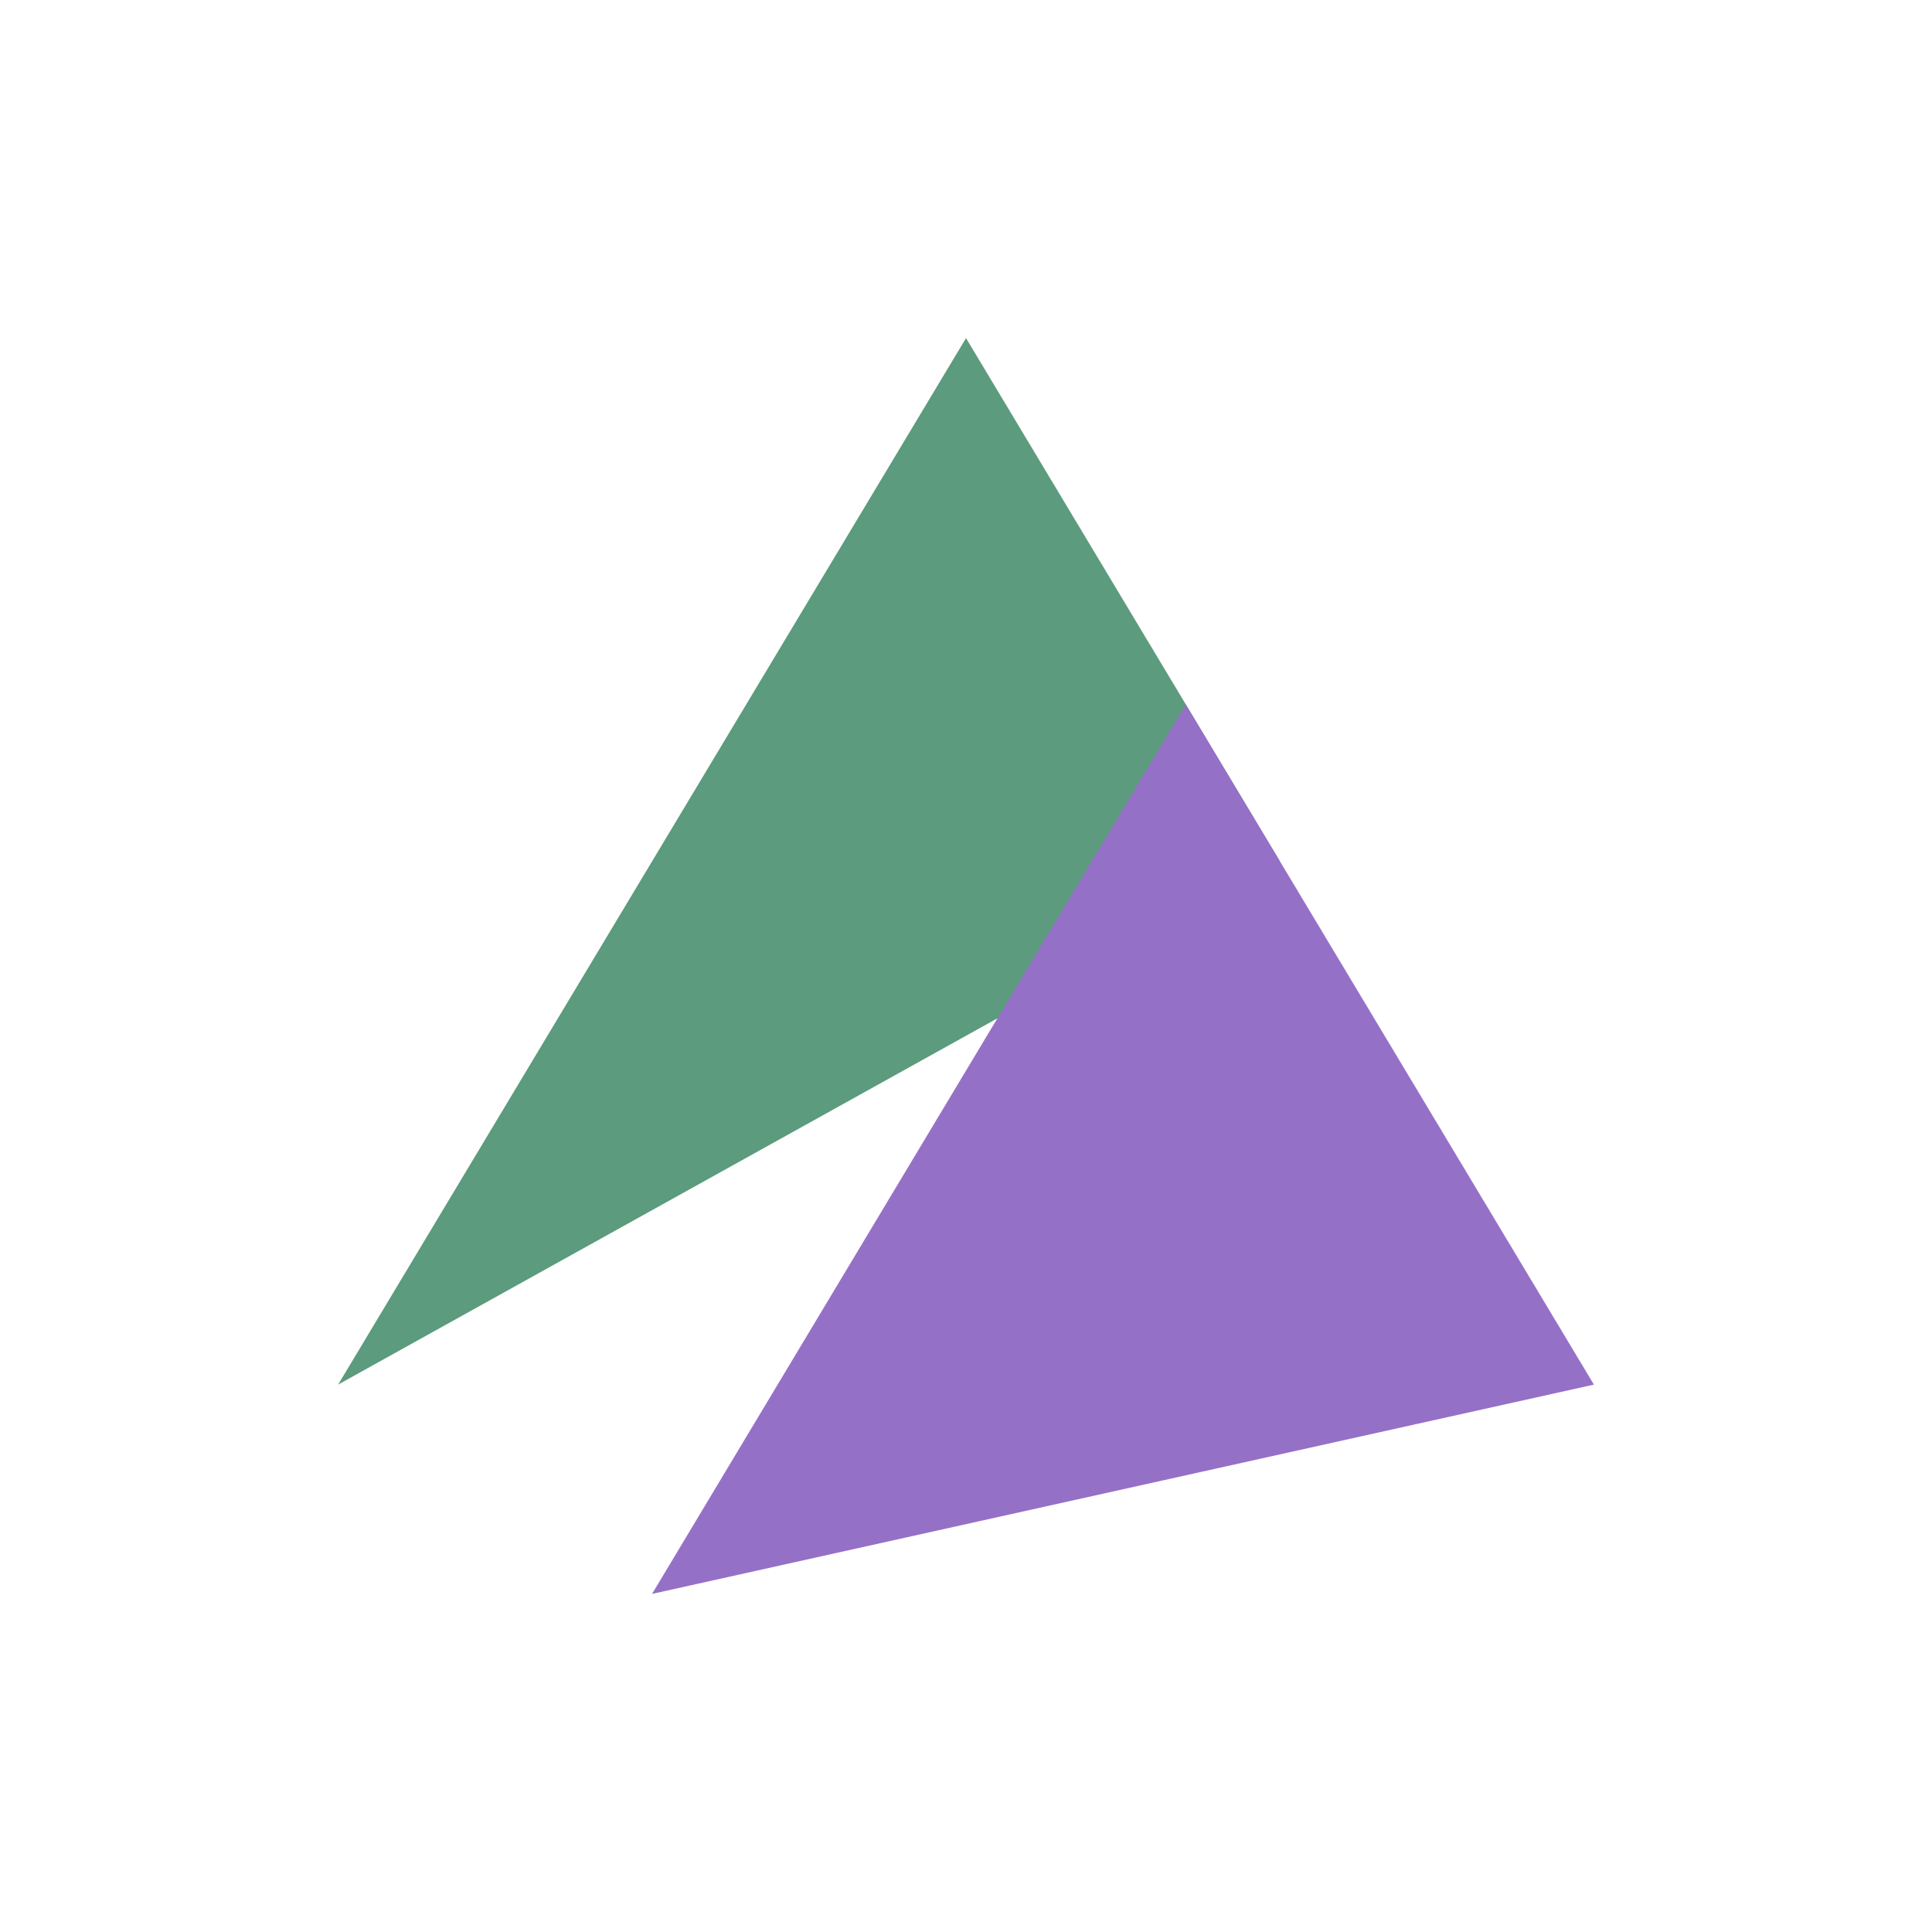
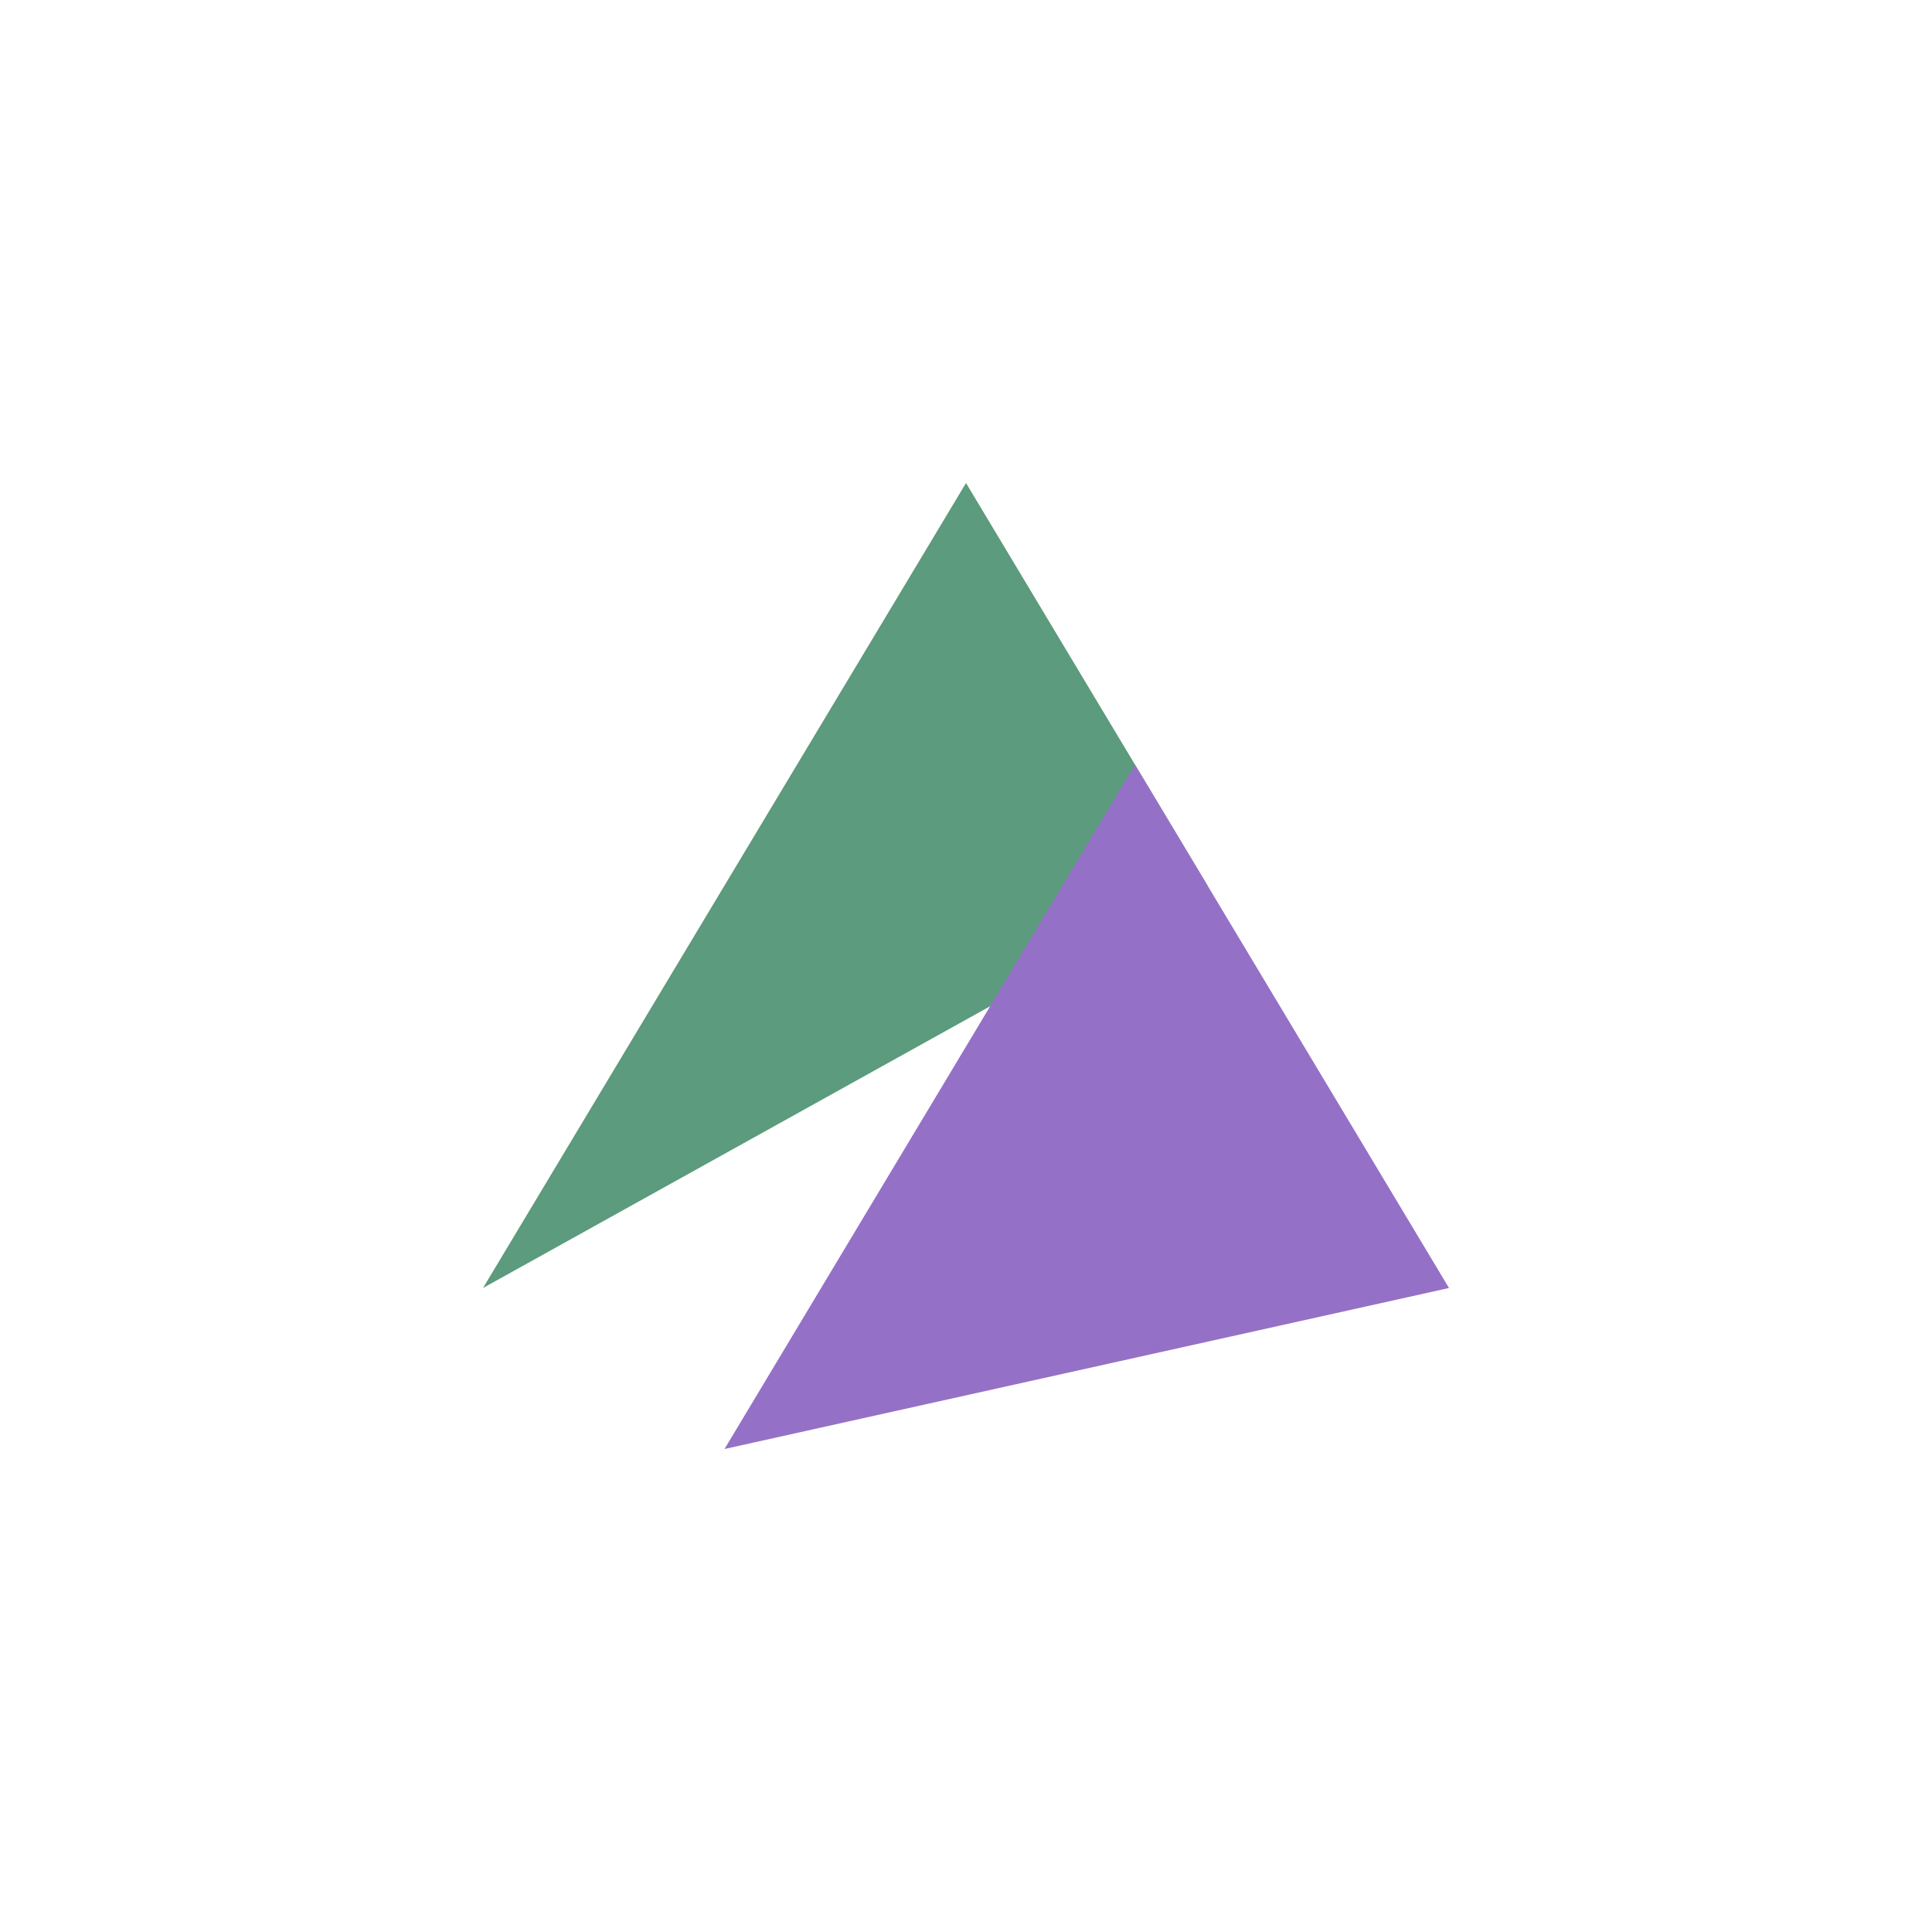
<svg xmlns="http://www.w3.org/2000/svg" width="1024" height="1024" viewBox="0 0 1024 1024" fill="none">
-   <g transform="translate(68.27, 12.80) scale(13.8667)">
+   <g transform="translate(170.67, 128.00) scale(10.6667)">
    <path d="M8 52 L32 12 L44 32 Z" fill="url(#g1)" />
    <path d="M20 60 L40.4 26 L56 52 Z" fill="url(#g2)" />
    <defs>
      <linearGradient id="g1" x1="8" y1="12" x2="44" y2="52">
        <stop stop-color="#5c9b7d" />
        <stop offset="1" stop-color="#245f52" />
      </linearGradient>
      <linearGradient id="g2" x1="20" y1="26" x2="56" y2="60">
        <stop stop-color="#9570c7" />
        <stop offset="1" stop-color="#5b3a8c" />
      </linearGradient>
    </defs>
  </g>
</svg>
